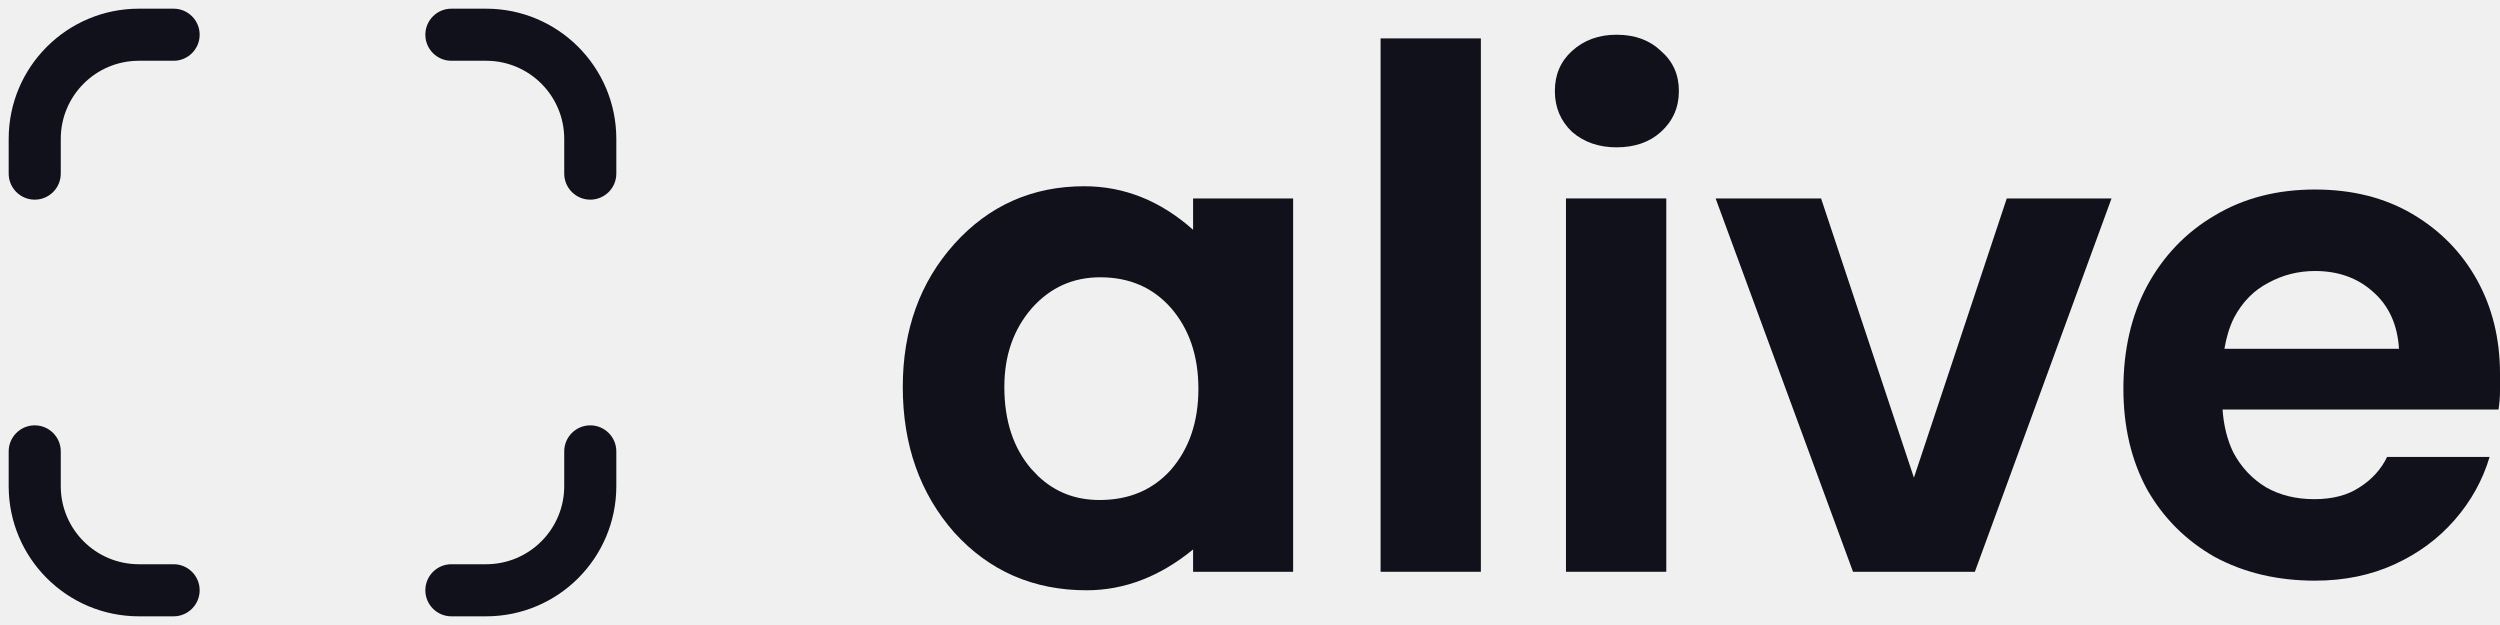
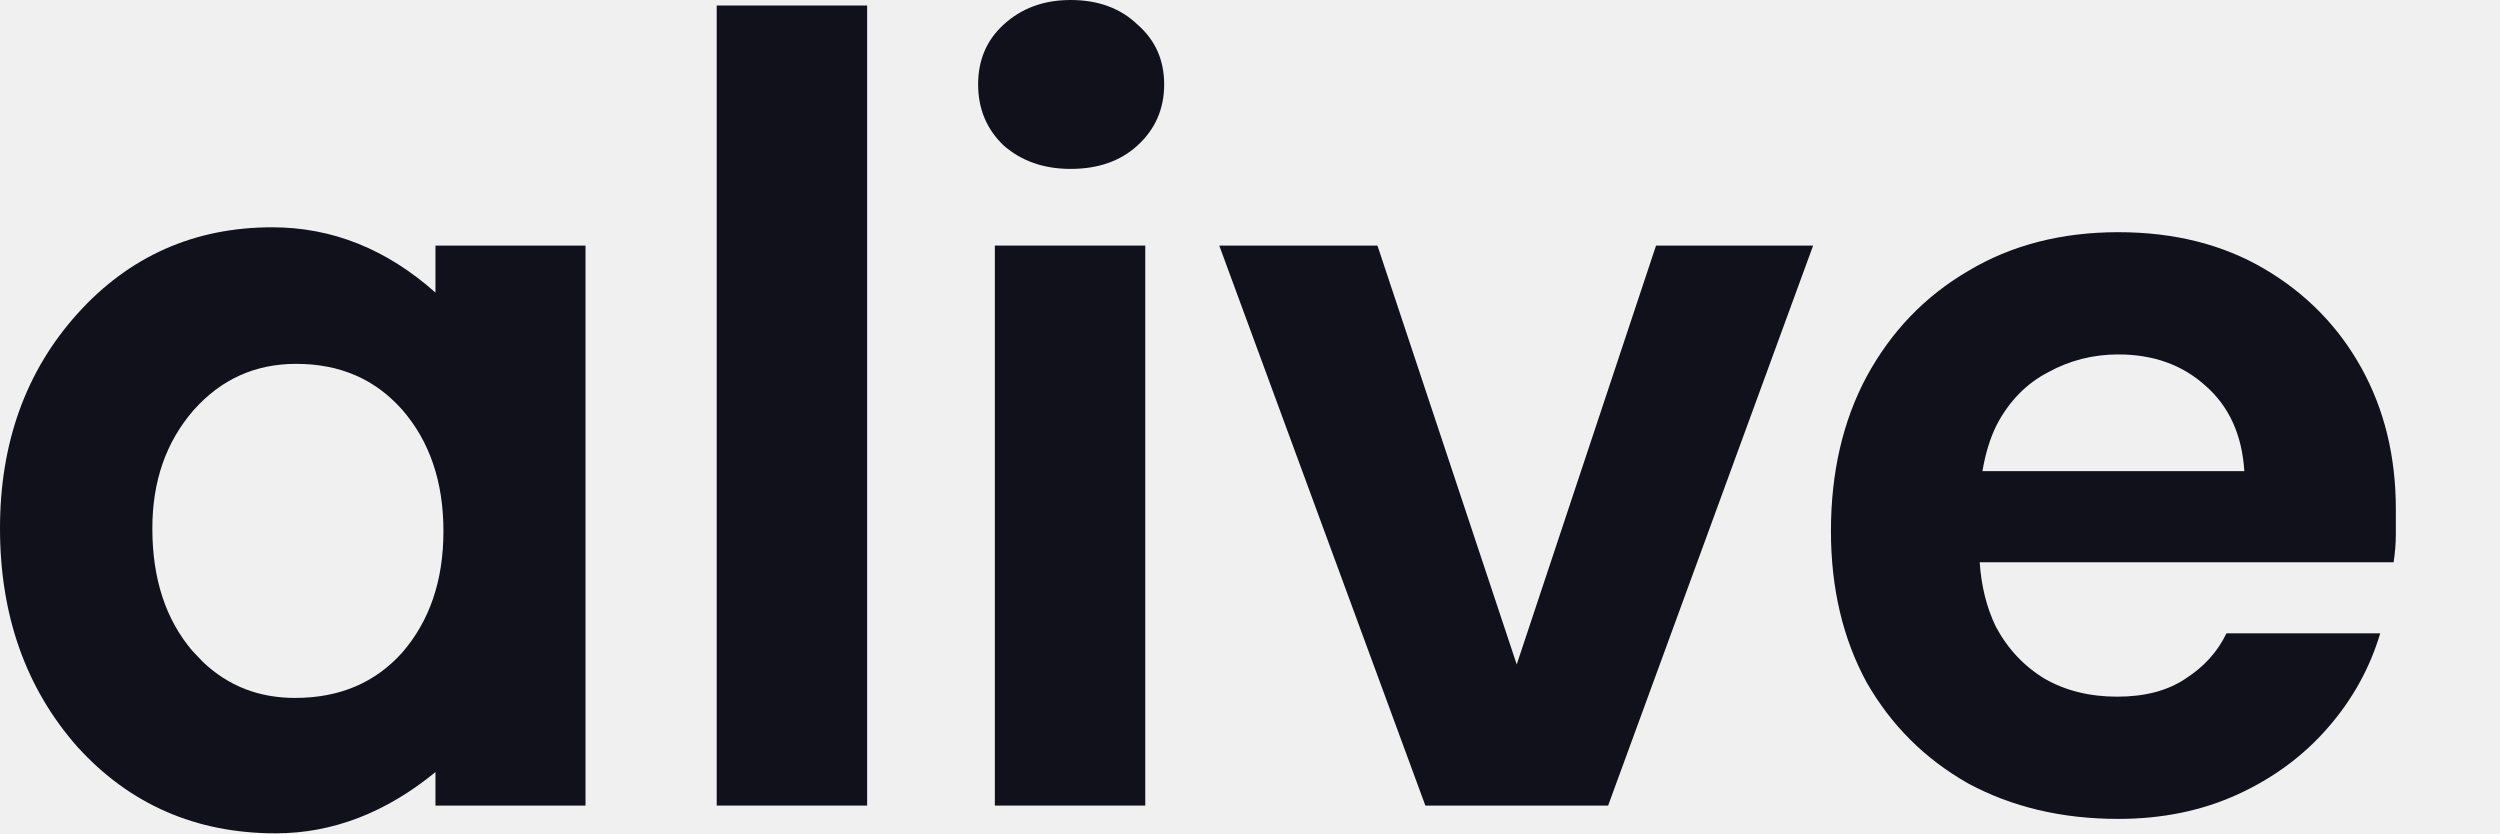
- <svg xmlns="http://www.w3.org/2000/svg" width="72" height="18" viewBox="0 0 72 18" fill="none">
-   <path fill-rule="evenodd" clip-rule="evenodd" d="M66.672 5.458C67.742 5.458 68.677 5.693 69.475 6.162C70.274 6.632 70.895 7.265 71.337 8.061C71.779 8.858 72 9.761 72 10.771V11.261C72 11.432 71.986 11.61 71.957 11.795H64.01C64.041 12.256 64.144 12.668 64.32 13.032C64.548 13.459 64.862 13.793 65.261 14.034C65.661 14.262 66.124 14.376 66.652 14.376C67.179 14.376 67.614 14.262 67.956 14.034C68.313 13.807 68.577 13.516 68.748 13.16H71.7C71.501 13.829 71.166 14.433 70.695 14.973C70.225 15.513 69.647 15.94 68.962 16.253C68.278 16.566 67.514 16.723 66.672 16.723C65.589 16.723 64.627 16.494 63.785 16.04C62.958 15.57 62.309 14.924 61.838 14.099C61.382 13.26 61.154 12.292 61.154 11.197C61.154 10.074 61.382 9.085 61.838 8.232C62.309 7.365 62.958 6.689 63.785 6.205C64.612 5.708 65.575 5.458 66.672 5.458ZM66.672 7.805C66.188 7.805 65.739 7.919 65.325 8.147C64.912 8.36 64.583 8.694 64.341 9.149C64.211 9.408 64.119 9.708 64.063 10.046H69.091C69.048 9.349 68.798 8.801 68.342 8.403C67.9 8.005 67.343 7.805 66.672 7.805Z" fill="#10111A" />
-   <path d="M42.649 16.467H39.761V1.106H42.649V16.467Z" fill="#10111A" />
-   <path d="M47.989 16.467H45.1V5.715H47.989V16.467Z" fill="#10111A" />
-   <path d="M55.121 13.757L57.795 5.715H60.812L56.876 16.467H53.367L49.41 5.715H52.447L55.121 13.757Z" fill="#10111A" />
-   <path d="M46.556 1C47.083 1 47.511 1.157 47.838 1.47C48.181 1.768 48.352 2.152 48.352 2.621C48.352 3.09 48.181 3.482 47.838 3.795C47.511 4.093 47.083 4.243 46.556 4.243C46.042 4.243 45.614 4.093 45.272 3.795C44.944 3.482 44.78 3.09 44.78 2.621C44.78 2.152 44.944 1.768 45.272 1.47C45.614 1.157 46.042 1 46.556 1Z" fill="#10111A" />
-   <path fill-rule="evenodd" clip-rule="evenodd" d="M31.227 5.364C32.384 5.364 33.429 5.788 34.361 6.618V5.715H37.242V16.467H34.361V15.824C33.412 16.601 32.389 17 31.293 17C29.763 17 28.489 16.445 27.486 15.339L27.484 15.337C26.492 14.211 26 12.809 26 11.144C26 9.507 26.493 8.128 27.486 7.024C28.481 5.919 29.732 5.364 31.227 5.364ZM31.687 7.986C30.901 7.986 30.248 8.279 29.717 8.875C29.191 9.481 28.925 10.233 28.925 11.144C28.925 12.124 29.187 12.903 29.696 13.499L29.898 13.711C30.384 14.172 30.97 14.4 31.665 14.4C32.524 14.4 33.204 14.107 33.723 13.529C34.246 12.924 34.514 12.153 34.514 11.198C34.514 10.242 34.246 9.469 33.721 8.865C33.201 8.28 32.529 7.986 31.687 7.986Z" fill="#10111A" />
-   <g clip-path="url(#clip0_11891_257)">
-     <path d="M0.25 14V13C0.25 12.586 0.586 12.25 1 12.25C1.414 12.25 1.75 12.586 1.75 13V14C1.75 15.243 2.757 16.25 4 16.25H5C5.414 16.25 5.75 16.586 5.75 17C5.75 17.414 5.414 17.75 5 17.75H4C1.929 17.75 0.25 16.071 0.25 14ZM16.25 14V13C16.25 12.586 16.586 12.25 17 12.25C17.414 12.25 17.75 12.586 17.75 13V14C17.75 16.071 16.071 17.75 14 17.75H13C12.586 17.75 12.25 17.414 12.25 17C12.25 16.586 12.586 16.25 13 16.25H14C15.243 16.25 16.25 15.243 16.25 14ZM0.25 5V4C0.25 1.929 1.929 0.25 4 0.25H5C5.414 0.25 5.75 0.586 5.75 1C5.75 1.414 5.414 1.75 5 1.75H4C2.757 1.75 1.75 2.757 1.75 4V5C1.75 5.414 1.414 5.75 1 5.75C0.586 5.75 0.25 5.414 0.25 5ZM16.25 5V4C16.25 2.757 15.243 1.75 14 1.75H13C12.586 1.75 12.25 1.414 12.25 1C12.25 0.586 12.586 0.25 13 0.25H14C16.071 0.25 17.75 1.929 17.75 4V5C17.75 5.414 17.414 5.75 17 5.75C16.586 5.75 16.25 5.414 16.25 5Z" fill="#10111A" />
-   </g>
-   <defs>
-     <clipPath id="clip0_11891_257">
-       <rect width="18" height="18" fill="white" />
-     </clipPath>
-   </defs>
+ <svg xmlns="http://www.w3.org/2000/svg" width="48" height="16" viewBox="0 0 48 16" fill="none">
+   <path fill-rule="evenodd" clip-rule="evenodd" d="M40.672 4.458C41.742 4.458 42.677 4.693 43.475 5.162C44.274 5.632 44.895 6.265 45.337 7.061C45.779 7.858 46 8.761 46 9.771V10.261C46 10.432 45.986 10.61 45.957 10.795H38.01C38.041 11.256 38.144 11.668 38.32 12.032C38.548 12.459 38.862 12.793 39.261 13.034C39.661 13.262 40.124 13.376 40.652 13.376C41.179 13.376 41.614 13.262 41.956 13.034C42.313 12.807 42.577 12.516 42.748 12.16H45.7C45.501 12.829 45.166 13.433 44.695 13.973C44.225 14.513 43.647 14.94 42.962 15.253C42.278 15.566 41.514 15.723 40.672 15.723C39.589 15.723 38.627 15.495 37.785 15.04C36.958 14.57 36.309 13.924 35.838 13.099C35.382 12.26 35.154 11.292 35.154 10.197C35.154 9.074 35.382 8.085 35.838 7.232C36.309 6.365 36.958 5.689 37.785 5.205C38.612 4.708 39.575 4.458 40.672 4.458ZM40.672 6.805C40.188 6.805 39.739 6.919 39.325 7.147C38.912 7.36 38.583 7.694 38.341 8.149C38.211 8.408 38.119 8.708 38.063 9.046H43.091C43.048 8.349 42.798 7.801 42.342 7.403C41.9 7.005 41.343 6.805 40.672 6.805Z" fill="#10111A" />
+   <path d="M16.649 15.467H13.761V0.106H16.649V15.467Z" fill="#10111A" />
+   <path d="M21.989 15.467H19.101V4.715H21.989V15.467Z" fill="#10111A" />
+   <path d="M29.121 12.757L31.796 4.715H34.812L30.876 15.467H27.367L23.41 4.715H26.447L29.121 12.757Z" fill="#10111A" />
+   <path d="M20.556 0C21.083 8.46607e-05 21.511 0.157 21.838 0.47C22.181 0.768 22.352 1.152 22.352 1.621C22.352 2.09 22.181 2.482 21.838 2.795C21.511 3.093 21.083 3.243 20.556 3.243C20.042 3.243 19.614 3.093 19.272 2.795C18.944 2.482 18.78 2.09 18.78 1.621C18.78 1.152 18.944 0.768 19.272 0.47C19.614 0.157 20.042 0 20.556 0Z" fill="#10111A" />
+   <path fill-rule="evenodd" clip-rule="evenodd" d="M5.227 4.364C6.384 4.364 7.429 4.788 8.361 5.618V4.715H11.242V15.467H8.361V14.824C7.412 15.601 6.388 16 5.293 16C3.763 16 2.489 15.445 1.486 14.339L1.484 14.337C0.492 13.211 0 11.809 0 10.144C0 8.507 0.493 7.128 1.486 6.024C2.481 4.919 3.732 4.364 5.227 4.364ZM5.687 6.986C4.901 6.986 4.248 7.279 3.717 7.875C3.191 8.481 2.925 9.233 2.925 10.144C2.925 11.124 3.187 11.903 3.696 12.499L3.898 12.711C4.384 13.172 4.97 13.4 5.665 13.4C6.524 13.4 7.204 13.107 7.723 12.529C8.246 11.924 8.514 11.153 8.514 10.198C8.514 9.242 8.246 8.469 7.721 7.865C7.201 7.28 6.529 6.986 5.687 6.986Z" fill="#10111A" />
</svg>
